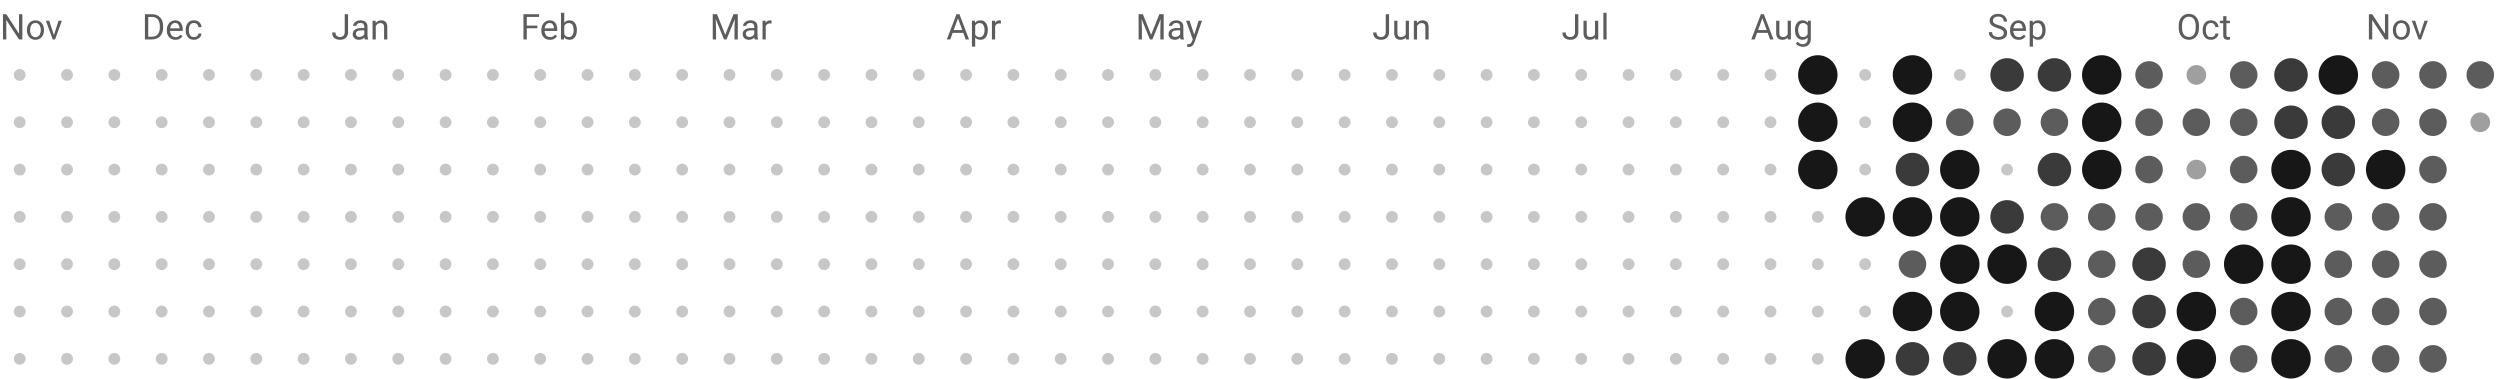
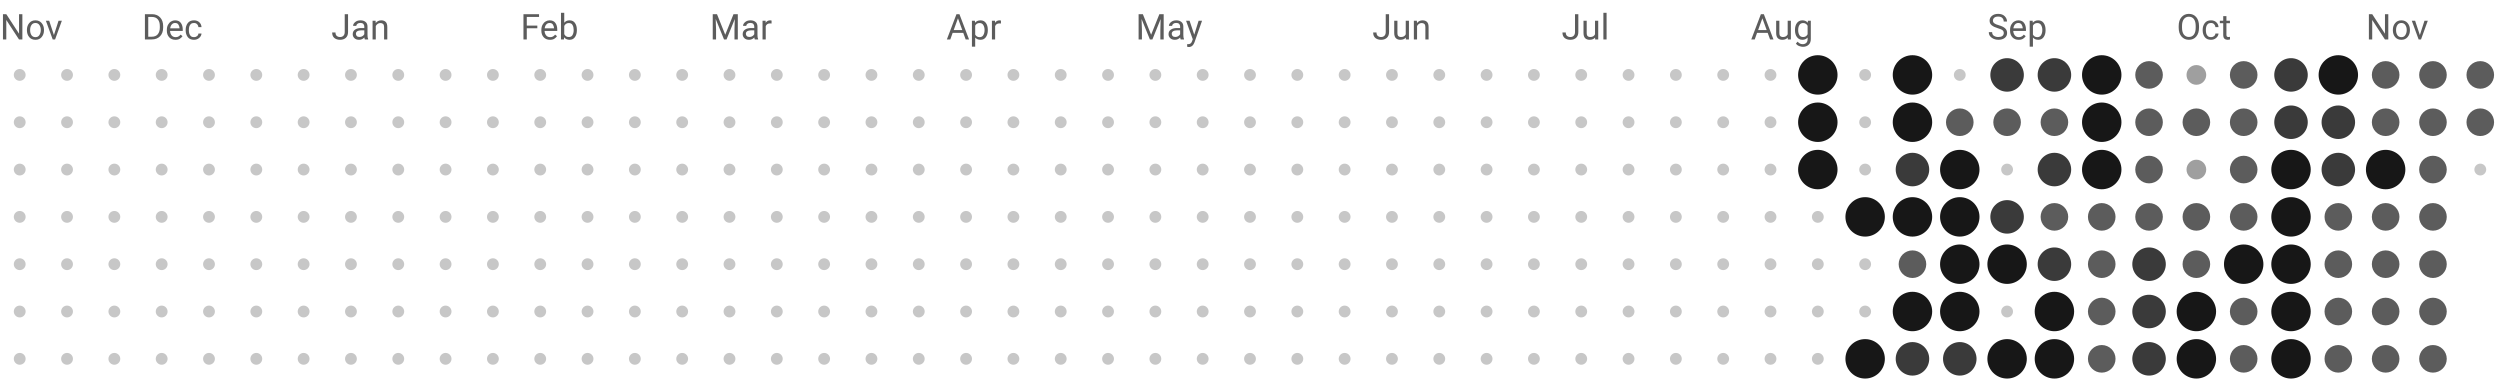
<svg xmlns="http://www.w3.org/2000/svg" width="634" height="96" viewBox="0 0 634 96" role="img">
  <text x="0" y="10" font-family="-apple-system,BlinkMacSystemFont,'Segoe UI',Roboto,Helvetica,Arial,sans-serif" font-size="9" fill="#5c5c5c">Nov</text>
  <text x="36" y="10" font-family="-apple-system,BlinkMacSystemFont,'Segoe UI',Roboto,Helvetica,Arial,sans-serif" font-size="9" fill="#5c5c5c">Dec</text>
  <text x="84" y="10" font-family="-apple-system,BlinkMacSystemFont,'Segoe UI',Roboto,Helvetica,Arial,sans-serif" font-size="9" fill="#5c5c5c">Jan</text>
  <text x="132" y="10" font-family="-apple-system,BlinkMacSystemFont,'Segoe UI',Roboto,Helvetica,Arial,sans-serif" font-size="9" fill="#5c5c5c">Feb</text>
  <text x="180" y="10" font-family="-apple-system,BlinkMacSystemFont,'Segoe UI',Roboto,Helvetica,Arial,sans-serif" font-size="9" fill="#5c5c5c">Mar</text>
  <text x="240" y="10" font-family="-apple-system,BlinkMacSystemFont,'Segoe UI',Roboto,Helvetica,Arial,sans-serif" font-size="9" fill="#5c5c5c">Apr</text>
  <text x="288" y="10" font-family="-apple-system,BlinkMacSystemFont,'Segoe UI',Roboto,Helvetica,Arial,sans-serif" font-size="9" fill="#5c5c5c">May</text>
  <text x="348" y="10" font-family="-apple-system,BlinkMacSystemFont,'Segoe UI',Roboto,Helvetica,Arial,sans-serif" font-size="9" fill="#5c5c5c">Jun</text>
  <text x="396" y="10" font-family="-apple-system,BlinkMacSystemFont,'Segoe UI',Roboto,Helvetica,Arial,sans-serif" font-size="9" fill="#5c5c5c">Jul</text>
  <text x="444" y="10" font-family="-apple-system,BlinkMacSystemFont,'Segoe UI',Roboto,Helvetica,Arial,sans-serif" font-size="9" fill="#5c5c5c">Aug</text>
  <text x="504" y="10" font-family="-apple-system,BlinkMacSystemFont,'Segoe UI',Roboto,Helvetica,Arial,sans-serif" font-size="9" fill="#5c5c5c">Sep</text>
  <text x="552" y="10" font-family="-apple-system,BlinkMacSystemFont,'Segoe UI',Roboto,Helvetica,Arial,sans-serif" font-size="9" fill="#5c5c5c">Oct</text>
  <text x="600" y="10" font-family="-apple-system,BlinkMacSystemFont,'Segoe UI',Roboto,Helvetica,Arial,sans-serif" font-size="9" fill="#5c5c5c">Nov</text>
  <circle cx="5" cy="19" r="1.5" fill="#c7c7c7" />
  <circle cx="5" cy="31" r="1.5" fill="#c7c7c7" />
  <circle cx="5" cy="43" r="1.5" fill="#c7c7c7" />
  <circle cx="5" cy="55" r="1.5" fill="#c7c7c7" />
  <circle cx="5" cy="67" r="1.5" fill="#c7c7c7" />
  <circle cx="5" cy="79" r="1.5" fill="#c7c7c7" />
  <circle cx="5" cy="91" r="1.5" fill="#c7c7c7" />
  <circle cx="17" cy="19" r="1.5" fill="#c7c7c7" />
  <circle cx="17" cy="31" r="1.5" fill="#c7c7c7" />
  <circle cx="17" cy="43" r="1.5" fill="#c7c7c7" />
  <circle cx="17" cy="55" r="1.5" fill="#c7c7c7" />
  <circle cx="17" cy="67" r="1.5" fill="#c7c7c7" />
  <circle cx="17" cy="79" r="1.5" fill="#c7c7c7" />
  <circle cx="17" cy="91" r="1.5" fill="#c7c7c7" />
  <circle cx="29" cy="19" r="1.5" fill="#c7c7c7" />
  <circle cx="29" cy="31" r="1.5" fill="#c7c7c7" />
  <circle cx="29" cy="43" r="1.5" fill="#c7c7c7" />
  <circle cx="29" cy="55" r="1.5" fill="#c7c7c7" />
  <circle cx="29" cy="67" r="1.5" fill="#c7c7c7" />
  <circle cx="29" cy="79" r="1.5" fill="#c7c7c7" />
  <circle cx="29" cy="91" r="1.5" fill="#c7c7c7" />
  <circle cx="41" cy="19" r="1.5" fill="#c7c7c7" />
  <circle cx="41" cy="31" r="1.5" fill="#c7c7c7" />
  <circle cx="41" cy="43" r="1.5" fill="#c7c7c7" />
  <circle cx="41" cy="55" r="1.5" fill="#c7c7c7" />
  <circle cx="41" cy="67" r="1.5" fill="#c7c7c7" />
  <circle cx="41" cy="79" r="1.5" fill="#c7c7c7" />
  <circle cx="41" cy="91" r="1.5" fill="#c7c7c7" />
  <circle cx="53" cy="19" r="1.5" fill="#c7c7c7" />
  <circle cx="53" cy="31" r="1.5" fill="#c7c7c7" />
  <circle cx="53" cy="43" r="1.5" fill="#c7c7c7" />
  <circle cx="53" cy="55" r="1.5" fill="#c7c7c7" />
  <circle cx="53" cy="67" r="1.5" fill="#c7c7c7" />
  <circle cx="53" cy="79" r="1.5" fill="#c7c7c7" />
  <circle cx="53" cy="91" r="1.5" fill="#c7c7c7" />
  <circle cx="65" cy="19" r="1.5" fill="#c7c7c7" />
  <circle cx="65" cy="31" r="1.5" fill="#c7c7c7" />
  <circle cx="65" cy="43" r="1.5" fill="#c7c7c7" />
  <circle cx="65" cy="55" r="1.5" fill="#c7c7c7" />
  <circle cx="65" cy="67" r="1.5" fill="#c7c7c7" />
  <circle cx="65" cy="79" r="1.5" fill="#c7c7c7" />
  <circle cx="65" cy="91" r="1.5" fill="#c7c7c7" />
  <circle cx="77" cy="19" r="1.5" fill="#c7c7c7" />
  <circle cx="77" cy="31" r="1.5" fill="#c7c7c7" />
  <circle cx="77" cy="43" r="1.5" fill="#c7c7c7" />
  <circle cx="77" cy="55" r="1.5" fill="#c7c7c7" />
  <circle cx="77" cy="67" r="1.5" fill="#c7c7c7" />
  <circle cx="77" cy="79" r="1.5" fill="#c7c7c7" />
  <circle cx="77" cy="91" r="1.5" fill="#c7c7c7" />
  <circle cx="89" cy="19" r="1.5" fill="#c7c7c7" />
  <circle cx="89" cy="31" r="1.5" fill="#c7c7c7" />
  <circle cx="89" cy="43" r="1.5" fill="#c7c7c7" />
  <circle cx="89" cy="55" r="1.5" fill="#c7c7c7" />
  <circle cx="89" cy="67" r="1.5" fill="#c7c7c7" />
  <circle cx="89" cy="79" r="1.5" fill="#c7c7c7" />
  <circle cx="89" cy="91" r="1.5" fill="#c7c7c7" />
  <circle cx="101" cy="19" r="1.5" fill="#c7c7c7" />
  <circle cx="101" cy="31" r="1.5" fill="#c7c7c7" />
  <circle cx="101" cy="43" r="1.5" fill="#c7c7c7" />
  <circle cx="101" cy="55" r="1.5" fill="#c7c7c7" />
  <circle cx="101" cy="67" r="1.5" fill="#c7c7c7" />
  <circle cx="101" cy="79" r="1.5" fill="#c7c7c7" />
  <circle cx="101" cy="91" r="1.5" fill="#c7c7c7" />
  <circle cx="113" cy="19" r="1.5" fill="#c7c7c7" />
  <circle cx="113" cy="31" r="1.5" fill="#c7c7c7" />
  <circle cx="113" cy="43" r="1.5" fill="#c7c7c7" />
  <circle cx="113" cy="55" r="1.5" fill="#c7c7c7" />
  <circle cx="113" cy="67" r="1.5" fill="#c7c7c7" />
  <circle cx="113" cy="79" r="1.5" fill="#c7c7c7" />
  <circle cx="113" cy="91" r="1.5" fill="#c7c7c7" />
  <circle cx="125" cy="19" r="1.5" fill="#c7c7c7" />
  <circle cx="125" cy="31" r="1.5" fill="#c7c7c7" />
  <circle cx="125" cy="43" r="1.5" fill="#c7c7c7" />
  <circle cx="125" cy="55" r="1.5" fill="#c7c7c7" />
  <circle cx="125" cy="67" r="1.5" fill="#c7c7c7" />
  <circle cx="125" cy="79" r="1.5" fill="#c7c7c7" />
  <circle cx="125" cy="91" r="1.5" fill="#c7c7c7" />
  <circle cx="137" cy="19" r="1.5" fill="#c7c7c7" />
  <circle cx="137" cy="31" r="1.5" fill="#c7c7c7" />
  <circle cx="137" cy="43" r="1.5" fill="#c7c7c7" />
  <circle cx="137" cy="55" r="1.5" fill="#c7c7c7" />
  <circle cx="137" cy="67" r="1.5" fill="#c7c7c7" />
  <circle cx="137" cy="79" r="1.5" fill="#c7c7c7" />
  <circle cx="137" cy="91" r="1.5" fill="#c7c7c7" />
  <circle cx="149" cy="19" r="1.5" fill="#c7c7c7" />
  <circle cx="149" cy="31" r="1.5" fill="#c7c7c7" />
  <circle cx="149" cy="43" r="1.5" fill="#c7c7c7" />
  <circle cx="149" cy="55" r="1.5" fill="#c7c7c7" />
  <circle cx="149" cy="67" r="1.5" fill="#c7c7c7" />
  <circle cx="149" cy="79" r="1.5" fill="#c7c7c7" />
  <circle cx="149" cy="91" r="1.5" fill="#c7c7c7" />
  <circle cx="161" cy="19" r="1.5" fill="#c7c7c7" />
  <circle cx="161" cy="31" r="1.5" fill="#c7c7c7" />
  <circle cx="161" cy="43" r="1.5" fill="#c7c7c7" />
  <circle cx="161" cy="55" r="1.5" fill="#c7c7c7" />
  <circle cx="161" cy="67" r="1.5" fill="#c7c7c7" />
  <circle cx="161" cy="79" r="1.5" fill="#c7c7c7" />
  <circle cx="161" cy="91" r="1.5" fill="#c7c7c7" />
  <circle cx="173" cy="19" r="1.5" fill="#c7c7c7" />
  <circle cx="173" cy="31" r="1.5" fill="#c7c7c7" />
  <circle cx="173" cy="43" r="1.5" fill="#c7c7c7" />
  <circle cx="173" cy="55" r="1.5" fill="#c7c7c7" />
  <circle cx="173" cy="67" r="1.5" fill="#c7c7c7" />
  <circle cx="173" cy="79" r="1.5" fill="#c7c7c7" />
  <circle cx="173" cy="91" r="1.5" fill="#c7c7c7" />
  <circle cx="185" cy="19" r="1.5" fill="#c7c7c7" />
  <circle cx="185" cy="31" r="1.5" fill="#c7c7c7" />
  <circle cx="185" cy="43" r="1.5" fill="#c7c7c7" />
  <circle cx="185" cy="55" r="1.5" fill="#c7c7c7" />
  <circle cx="185" cy="67" r="1.5" fill="#c7c7c7" />
  <circle cx="185" cy="79" r="1.5" fill="#c7c7c7" />
  <circle cx="185" cy="91" r="1.5" fill="#c7c7c7" />
  <circle cx="197" cy="19" r="1.5" fill="#c7c7c7" />
  <circle cx="197" cy="31" r="1.5" fill="#c7c7c7" />
  <circle cx="197" cy="43" r="1.5" fill="#c7c7c7" />
  <circle cx="197" cy="55" r="1.5" fill="#c7c7c7" />
  <circle cx="197" cy="67" r="1.5" fill="#c7c7c7" />
  <circle cx="197" cy="79" r="1.5" fill="#c7c7c7" />
  <circle cx="197" cy="91" r="1.5" fill="#c7c7c7" />
  <circle cx="209" cy="19" r="1.5" fill="#c7c7c7" />
  <circle cx="209" cy="31" r="1.5" fill="#c7c7c7" />
  <circle cx="209" cy="43" r="1.5" fill="#c7c7c7" />
  <circle cx="209" cy="55" r="1.5" fill="#c7c7c7" />
  <circle cx="209" cy="67" r="1.5" fill="#c7c7c7" />
  <circle cx="209" cy="79" r="1.5" fill="#c7c7c7" />
  <circle cx="209" cy="91" r="1.5" fill="#c7c7c7" />
  <circle cx="221" cy="19" r="1.5" fill="#c7c7c7" />
  <circle cx="221" cy="31" r="1.5" fill="#c7c7c7" />
  <circle cx="221" cy="43" r="1.5" fill="#c7c7c7" />
  <circle cx="221" cy="55" r="1.5" fill="#c7c7c7" />
  <circle cx="221" cy="67" r="1.5" fill="#c7c7c7" />
  <circle cx="221" cy="79" r="1.5" fill="#c7c7c7" />
  <circle cx="221" cy="91" r="1.5" fill="#c7c7c7" />
  <circle cx="233" cy="19" r="1.5" fill="#c7c7c7" />
  <circle cx="233" cy="31" r="1.5" fill="#c7c7c7" />
  <circle cx="233" cy="43" r="1.5" fill="#c7c7c7" />
  <circle cx="233" cy="55" r="1.5" fill="#c7c7c7" />
  <circle cx="233" cy="67" r="1.5" fill="#c7c7c7" />
  <circle cx="233" cy="79" r="1.5" fill="#c7c7c7" />
  <circle cx="233" cy="91" r="1.5" fill="#c7c7c7" />
  <circle cx="245" cy="19" r="1.5" fill="#c7c7c7" />
  <circle cx="245" cy="31" r="1.5" fill="#c7c7c7" />
  <circle cx="245" cy="43" r="1.5" fill="#c7c7c7" />
  <circle cx="245" cy="55" r="1.5" fill="#c7c7c7" />
  <circle cx="245" cy="67" r="1.5" fill="#c7c7c7" />
  <circle cx="245" cy="79" r="1.5" fill="#c7c7c7" />
  <circle cx="245" cy="91" r="1.5" fill="#c7c7c7" />
  <circle cx="257" cy="19" r="1.5" fill="#c7c7c7" />
  <circle cx="257" cy="31" r="1.5" fill="#c7c7c7" />
  <circle cx="257" cy="43" r="1.5" fill="#c7c7c7" />
  <circle cx="257" cy="55" r="1.5" fill="#c7c7c7" />
  <circle cx="257" cy="67" r="1.5" fill="#c7c7c7" />
  <circle cx="257" cy="79" r="1.5" fill="#c7c7c7" />
  <circle cx="257" cy="91" r="1.5" fill="#c7c7c7" />
  <circle cx="269" cy="19" r="1.5" fill="#c7c7c7" />
  <circle cx="269" cy="31" r="1.5" fill="#c7c7c7" />
  <circle cx="269" cy="43" r="1.5" fill="#c7c7c7" />
  <circle cx="269" cy="55" r="1.5" fill="#c7c7c7" />
  <circle cx="269" cy="67" r="1.5" fill="#c7c7c7" />
  <circle cx="269" cy="79" r="1.5" fill="#c7c7c7" />
  <circle cx="269" cy="91" r="1.5" fill="#c7c7c7" />
  <circle cx="281" cy="19" r="1.5" fill="#c7c7c7" />
  <circle cx="281" cy="31" r="1.5" fill="#c7c7c7" />
  <circle cx="281" cy="43" r="1.5" fill="#c7c7c7" />
  <circle cx="281" cy="55" r="1.5" fill="#c7c7c7" />
  <circle cx="281" cy="67" r="1.5" fill="#c7c7c7" />
  <circle cx="281" cy="79" r="1.5" fill="#c7c7c7" />
  <circle cx="281" cy="91" r="1.5" fill="#c7c7c7" />
  <circle cx="293" cy="19" r="1.5" fill="#c7c7c7" />
  <circle cx="293" cy="31" r="1.5" fill="#c7c7c7" />
  <circle cx="293" cy="43" r="1.5" fill="#c7c7c7" />
  <circle cx="293" cy="55" r="1.5" fill="#c7c7c7" />
  <circle cx="293" cy="67" r="1.5" fill="#c7c7c7" />
  <circle cx="293" cy="79" r="1.5" fill="#c7c7c7" />
  <circle cx="293" cy="91" r="1.5" fill="#c7c7c7" />
  <circle cx="305" cy="19" r="1.5" fill="#c7c7c7" />
  <circle cx="305" cy="31" r="1.5" fill="#c7c7c7" />
  <circle cx="305" cy="43" r="1.5" fill="#c7c7c7" />
  <circle cx="305" cy="55" r="1.5" fill="#c7c7c7" />
  <circle cx="305" cy="67" r="1.5" fill="#c7c7c7" />
  <circle cx="305" cy="79" r="1.5" fill="#c7c7c7" />
  <circle cx="305" cy="91" r="1.5" fill="#c7c7c7" />
  <circle cx="317" cy="19" r="1.5" fill="#c7c7c7" />
  <circle cx="317" cy="31" r="1.5" fill="#c7c7c7" />
  <circle cx="317" cy="43" r="1.5" fill="#c7c7c7" />
  <circle cx="317" cy="55" r="1.5" fill="#c7c7c7" />
  <circle cx="317" cy="67" r="1.5" fill="#c7c7c7" />
  <circle cx="317" cy="79" r="1.5" fill="#c7c7c7" />
  <circle cx="317" cy="91" r="1.5" fill="#c7c7c7" />
  <circle cx="329" cy="19" r="1.5" fill="#c7c7c7" />
  <circle cx="329" cy="31" r="1.5" fill="#c7c7c7" />
  <circle cx="329" cy="43" r="1.5" fill="#c7c7c7" />
  <circle cx="329" cy="55" r="1.5" fill="#c7c7c7" />
  <circle cx="329" cy="67" r="1.5" fill="#c7c7c7" />
  <circle cx="329" cy="79" r="1.5" fill="#c7c7c7" />
  <circle cx="329" cy="91" r="1.5" fill="#c7c7c7" />
  <circle cx="341" cy="19" r="1.5" fill="#c7c7c7" />
  <circle cx="341" cy="31" r="1.5" fill="#c7c7c7" />
  <circle cx="341" cy="43" r="1.5" fill="#c7c7c7" />
  <circle cx="341" cy="55" r="1.5" fill="#c7c7c7" />
  <circle cx="341" cy="67" r="1.5" fill="#c7c7c7" />
  <circle cx="341" cy="79" r="1.5" fill="#c7c7c7" />
  <circle cx="341" cy="91" r="1.5" fill="#c7c7c7" />
  <circle cx="353" cy="19" r="1.5" fill="#c7c7c7" />
  <circle cx="353" cy="31" r="1.5" fill="#c7c7c7" />
  <circle cx="353" cy="43" r="1.5" fill="#c7c7c7" />
  <circle cx="353" cy="55" r="1.5" fill="#c7c7c7" />
  <circle cx="353" cy="67" r="1.5" fill="#c7c7c7" />
  <circle cx="353" cy="79" r="1.5" fill="#c7c7c7" />
  <circle cx="353" cy="91" r="1.5" fill="#c7c7c7" />
  <circle cx="365" cy="19" r="1.5" fill="#c7c7c7" />
  <circle cx="365" cy="31" r="1.5" fill="#c7c7c7" />
  <circle cx="365" cy="43" r="1.5" fill="#c7c7c7" />
  <circle cx="365" cy="55" r="1.5" fill="#c7c7c7" />
  <circle cx="365" cy="67" r="1.5" fill="#c7c7c7" />
  <circle cx="365" cy="79" r="1.5" fill="#c7c7c7" />
  <circle cx="365" cy="91" r="1.5" fill="#c7c7c7" />
  <circle cx="377" cy="19" r="1.5" fill="#c7c7c7" />
  <circle cx="377" cy="31" r="1.5" fill="#c7c7c7" />
  <circle cx="377" cy="43" r="1.5" fill="#c7c7c7" />
  <circle cx="377" cy="55" r="1.5" fill="#c7c7c7" />
  <circle cx="377" cy="67" r="1.5" fill="#c7c7c7" />
  <circle cx="377" cy="79" r="1.5" fill="#c7c7c7" />
  <circle cx="377" cy="91" r="1.5" fill="#c7c7c7" />
  <circle cx="389" cy="19" r="1.5" fill="#c7c7c7" />
  <circle cx="389" cy="31" r="1.5" fill="#c7c7c7" />
  <circle cx="389" cy="43" r="1.5" fill="#c7c7c7" />
  <circle cx="389" cy="55" r="1.5" fill="#c7c7c7" />
  <circle cx="389" cy="67" r="1.5" fill="#c7c7c7" />
  <circle cx="389" cy="79" r="1.5" fill="#c7c7c7" />
  <circle cx="389" cy="91" r="1.5" fill="#c7c7c7" />
  <circle cx="401" cy="19" r="1.5" fill="#c7c7c7" />
  <circle cx="401" cy="31" r="1.5" fill="#c7c7c7" />
  <circle cx="401" cy="43" r="1.5" fill="#c7c7c7" />
  <circle cx="401" cy="55" r="1.5" fill="#c7c7c7" />
  <circle cx="401" cy="67" r="1.5" fill="#c7c7c7" />
  <circle cx="401" cy="79" r="1.5" fill="#c7c7c7" />
  <circle cx="401" cy="91" r="1.5" fill="#c7c7c7" />
  <circle cx="413" cy="19" r="1.5" fill="#c7c7c7" />
  <circle cx="413" cy="31" r="1.5" fill="#c7c7c7" />
  <circle cx="413" cy="43" r="1.5" fill="#c7c7c7" />
  <circle cx="413" cy="55" r="1.5" fill="#c7c7c7" />
  <circle cx="413" cy="67" r="1.5" fill="#c7c7c7" />
  <circle cx="413" cy="79" r="1.5" fill="#c7c7c7" />
  <circle cx="413" cy="91" r="1.5" fill="#c7c7c7" />
  <circle cx="425" cy="19" r="1.5" fill="#c7c7c7" />
  <circle cx="425" cy="31" r="1.5" fill="#c7c7c7" />
  <circle cx="425" cy="43" r="1.5" fill="#c7c7c7" />
  <circle cx="425" cy="55" r="1.5" fill="#c7c7c7" />
  <circle cx="425" cy="67" r="1.5" fill="#c7c7c7" />
  <circle cx="425" cy="79" r="1.5" fill="#c7c7c7" />
  <circle cx="425" cy="91" r="1.5" fill="#c7c7c7" />
  <circle cx="437" cy="19" r="1.5" fill="#c7c7c7" />
  <circle cx="437" cy="31" r="1.5" fill="#c7c7c7" />
  <circle cx="437" cy="43" r="1.5" fill="#c7c7c7" />
  <circle cx="437" cy="55" r="1.5" fill="#c7c7c7" />
  <circle cx="437" cy="67" r="1.5" fill="#c7c7c7" />
  <circle cx="437" cy="79" r="1.5" fill="#c7c7c7" />
  <circle cx="437" cy="91" r="1.5" fill="#c7c7c7" />
  <circle cx="449" cy="19" r="1.5" fill="#c7c7c7" />
  <circle cx="449" cy="31" r="1.5" fill="#c7c7c7" />
  <circle cx="449" cy="43" r="1.5" fill="#c7c7c7" />
  <circle cx="449" cy="55" r="1.5" fill="#c7c7c7" />
  <circle cx="449" cy="67" r="1.5" fill="#c7c7c7" />
  <circle cx="449" cy="79" r="1.5" fill="#c7c7c7" />
  <circle cx="449" cy="91" r="1.5" fill="#c7c7c7" />
  <circle cx="461" cy="19" r="5" fill="#171717" />
  <circle cx="461" cy="31" r="5" fill="#171717" />
  <circle cx="461" cy="43" r="5" fill="#171717" />
  <circle cx="461" cy="55" r="1.5" fill="#c7c7c7" />
  <circle cx="461" cy="67" r="1.5" fill="#c7c7c7" />
  <circle cx="461" cy="79" r="1.5" fill="#c7c7c7" />
  <circle cx="461" cy="91" r="1.5" fill="#c7c7c7" />
  <circle cx="473" cy="19" r="1.5" fill="#c7c7c7" />
  <circle cx="473" cy="31" r="1.5" fill="#c7c7c7" />
  <circle cx="473" cy="43" r="1.5" fill="#c7c7c7" />
  <circle cx="473" cy="55" r="5" fill="#171717" />
  <circle cx="473" cy="67" r="1.5" fill="#c7c7c7" />
  <circle cx="473" cy="79" r="1.5" fill="#c7c7c7" />
  <circle cx="473" cy="91" r="5" fill="#171717" />
  <circle cx="485" cy="19" r="5" fill="#171717" />
  <circle cx="485" cy="31" r="5" fill="#171717" />
  <circle cx="485" cy="43" r="4.25" fill="#3a3a3a" />
  <circle cx="485" cy="55" r="5" fill="#171717" />
  <circle cx="485" cy="67" r="3.5" fill="#5c5c5c" />
  <circle cx="485" cy="79" r="5" fill="#171717" />
  <circle cx="485" cy="91" r="4.25" fill="#3a3a3a" />
  <circle cx="497" cy="19" r="1.5" fill="#c7c7c7" />
  <circle cx="497" cy="31" r="3.5" fill="#5c5c5c" />
  <circle cx="497" cy="43" r="5" fill="#171717" />
  <circle cx="497" cy="55" r="5" fill="#171717" />
  <circle cx="497" cy="67" r="5" fill="#171717" />
  <circle cx="497" cy="79" r="5" fill="#171717" />
  <circle cx="497" cy="91" r="4.25" fill="#3a3a3a" />
  <circle cx="509" cy="19" r="4.25" fill="#3a3a3a" />
  <circle cx="509" cy="31" r="3.5" fill="#5c5c5c" />
  <circle cx="509" cy="43" r="1.5" fill="#c7c7c7" />
  <circle cx="509" cy="55" r="4.25" fill="#3a3a3a" />
  <circle cx="509" cy="67" r="5" fill="#171717" />
  <circle cx="509" cy="79" r="1.5" fill="#c7c7c7" />
  <circle cx="509" cy="91" r="5" fill="#171717" />
  <circle cx="521" cy="19" r="4.25" fill="#3a3a3a" />
  <circle cx="521" cy="31" r="3.5" fill="#5c5c5c" />
  <circle cx="521" cy="43" r="4.25" fill="#3a3a3a" />
  <circle cx="521" cy="55" r="3.5" fill="#5c5c5c" />
  <circle cx="521" cy="67" r="4.25" fill="#3a3a3a" />
  <circle cx="521" cy="79" r="5" fill="#171717" />
  <circle cx="521" cy="91" r="5" fill="#171717" />
  <circle cx="533" cy="19" r="5" fill="#171717" />
  <circle cx="533" cy="31" r="5" fill="#171717" />
  <circle cx="533" cy="43" r="5" fill="#171717" />
  <circle cx="533" cy="55" r="3.5" fill="#5c5c5c" />
  <circle cx="533" cy="67" r="3.5" fill="#5c5c5c" />
  <circle cx="533" cy="79" r="3.5" fill="#5c5c5c" />
  <circle cx="533" cy="91" r="3.5" fill="#5c5c5c" />
  <circle cx="545" cy="19" r="3.5" fill="#5c5c5c" />
  <circle cx="545" cy="31" r="3.5" fill="#5c5c5c" />
  <circle cx="545" cy="43" r="3.5" fill="#5c5c5c" />
  <circle cx="545" cy="55" r="3.5" fill="#5c5c5c" />
  <circle cx="545" cy="67" r="4.25" fill="#3a3a3a" />
  <circle cx="545" cy="79" r="4.25" fill="#3a3a3a" />
  <circle cx="545" cy="91" r="4.25" fill="#3a3a3a" />
  <circle cx="557" cy="19" r="2.5" fill="#9f9f9f" />
  <circle cx="557" cy="31" r="3.5" fill="#5c5c5c" />
  <circle cx="557" cy="43" r="2.5" fill="#9f9f9f" />
  <circle cx="557" cy="55" r="3.5" fill="#5c5c5c" />
  <circle cx="557" cy="67" r="3.5" fill="#5c5c5c" />
  <circle cx="557" cy="79" r="5" fill="#171717" />
  <circle cx="557" cy="91" r="5" fill="#171717" />
  <circle cx="569" cy="19" r="3.5" fill="#5c5c5c" />
  <circle cx="569" cy="31" r="3.5" fill="#5c5c5c" />
  <circle cx="569" cy="43" r="3.5" fill="#5c5c5c" />
  <circle cx="569" cy="55" r="3.5" fill="#5c5c5c" />
  <circle cx="569" cy="67" r="5" fill="#171717" />
  <circle cx="569" cy="79" r="3.5" fill="#5c5c5c" />
  <circle cx="569" cy="91" r="3.5" fill="#5c5c5c" />
  <circle cx="581" cy="19" r="4.25" fill="#3a3a3a" />
  <circle cx="581" cy="31" r="4.25" fill="#3a3a3a" />
  <circle cx="581" cy="43" r="5" fill="#171717" />
  <circle cx="581" cy="55" r="5" fill="#171717" />
  <circle cx="581" cy="67" r="5" fill="#171717" />
  <circle cx="581" cy="79" r="5" fill="#171717" />
  <circle cx="581" cy="91" r="5" fill="#171717" />
  <circle cx="593" cy="19" r="5" fill="#171717" />
  <circle cx="593" cy="31" r="4.25" fill="#3a3a3a" />
  <circle cx="593" cy="43" r="4.25" fill="#3a3a3a" />
  <circle cx="593" cy="55" r="3.5" fill="#5c5c5c" />
  <circle cx="593" cy="67" r="3.5" fill="#5c5c5c" />
  <circle cx="593" cy="79" r="3.5" fill="#5c5c5c" />
  <circle cx="593" cy="91" r="3.5" fill="#5c5c5c" />
  <circle cx="605" cy="19" r="3.5" fill="#5c5c5c" />
  <circle cx="605" cy="31" r="3.5" fill="#5c5c5c" />
  <circle cx="605" cy="43" r="5" fill="#171717" />
  <circle cx="605" cy="55" r="3.5" fill="#5c5c5c" />
  <circle cx="605" cy="67" r="3.5" fill="#5c5c5c" />
  <circle cx="605" cy="79" r="3.5" fill="#5c5c5c" />
  <circle cx="605" cy="91" r="3.5" fill="#5c5c5c" />
  <circle cx="617" cy="19" r="3.5" fill="#5c5c5c" />
  <circle cx="617" cy="31" r="3.5" fill="#5c5c5c" />
  <circle cx="617" cy="43" r="3.5" fill="#5c5c5c" />
  <circle cx="617" cy="55" r="3.5" fill="#5c5c5c" />
  <circle cx="617" cy="67" r="3.5" fill="#5c5c5c" />
  <circle cx="617" cy="79" r="3.5" fill="#5c5c5c" />
  <circle cx="617" cy="91" r="3.5" fill="#5c5c5c" />
  <circle cx="629" cy="19" r="3.5" fill="#5c5c5c" />
-   <circle cx="629" cy="31" r="2.5" fill="#9f9f9f" />
+   <circle cx="629" cy="31" r="3.5" fill="#5c5c5c" />
+   <circle cx="629" cy="43" r="1.5" fill="#c7c7c7" />
</svg>
